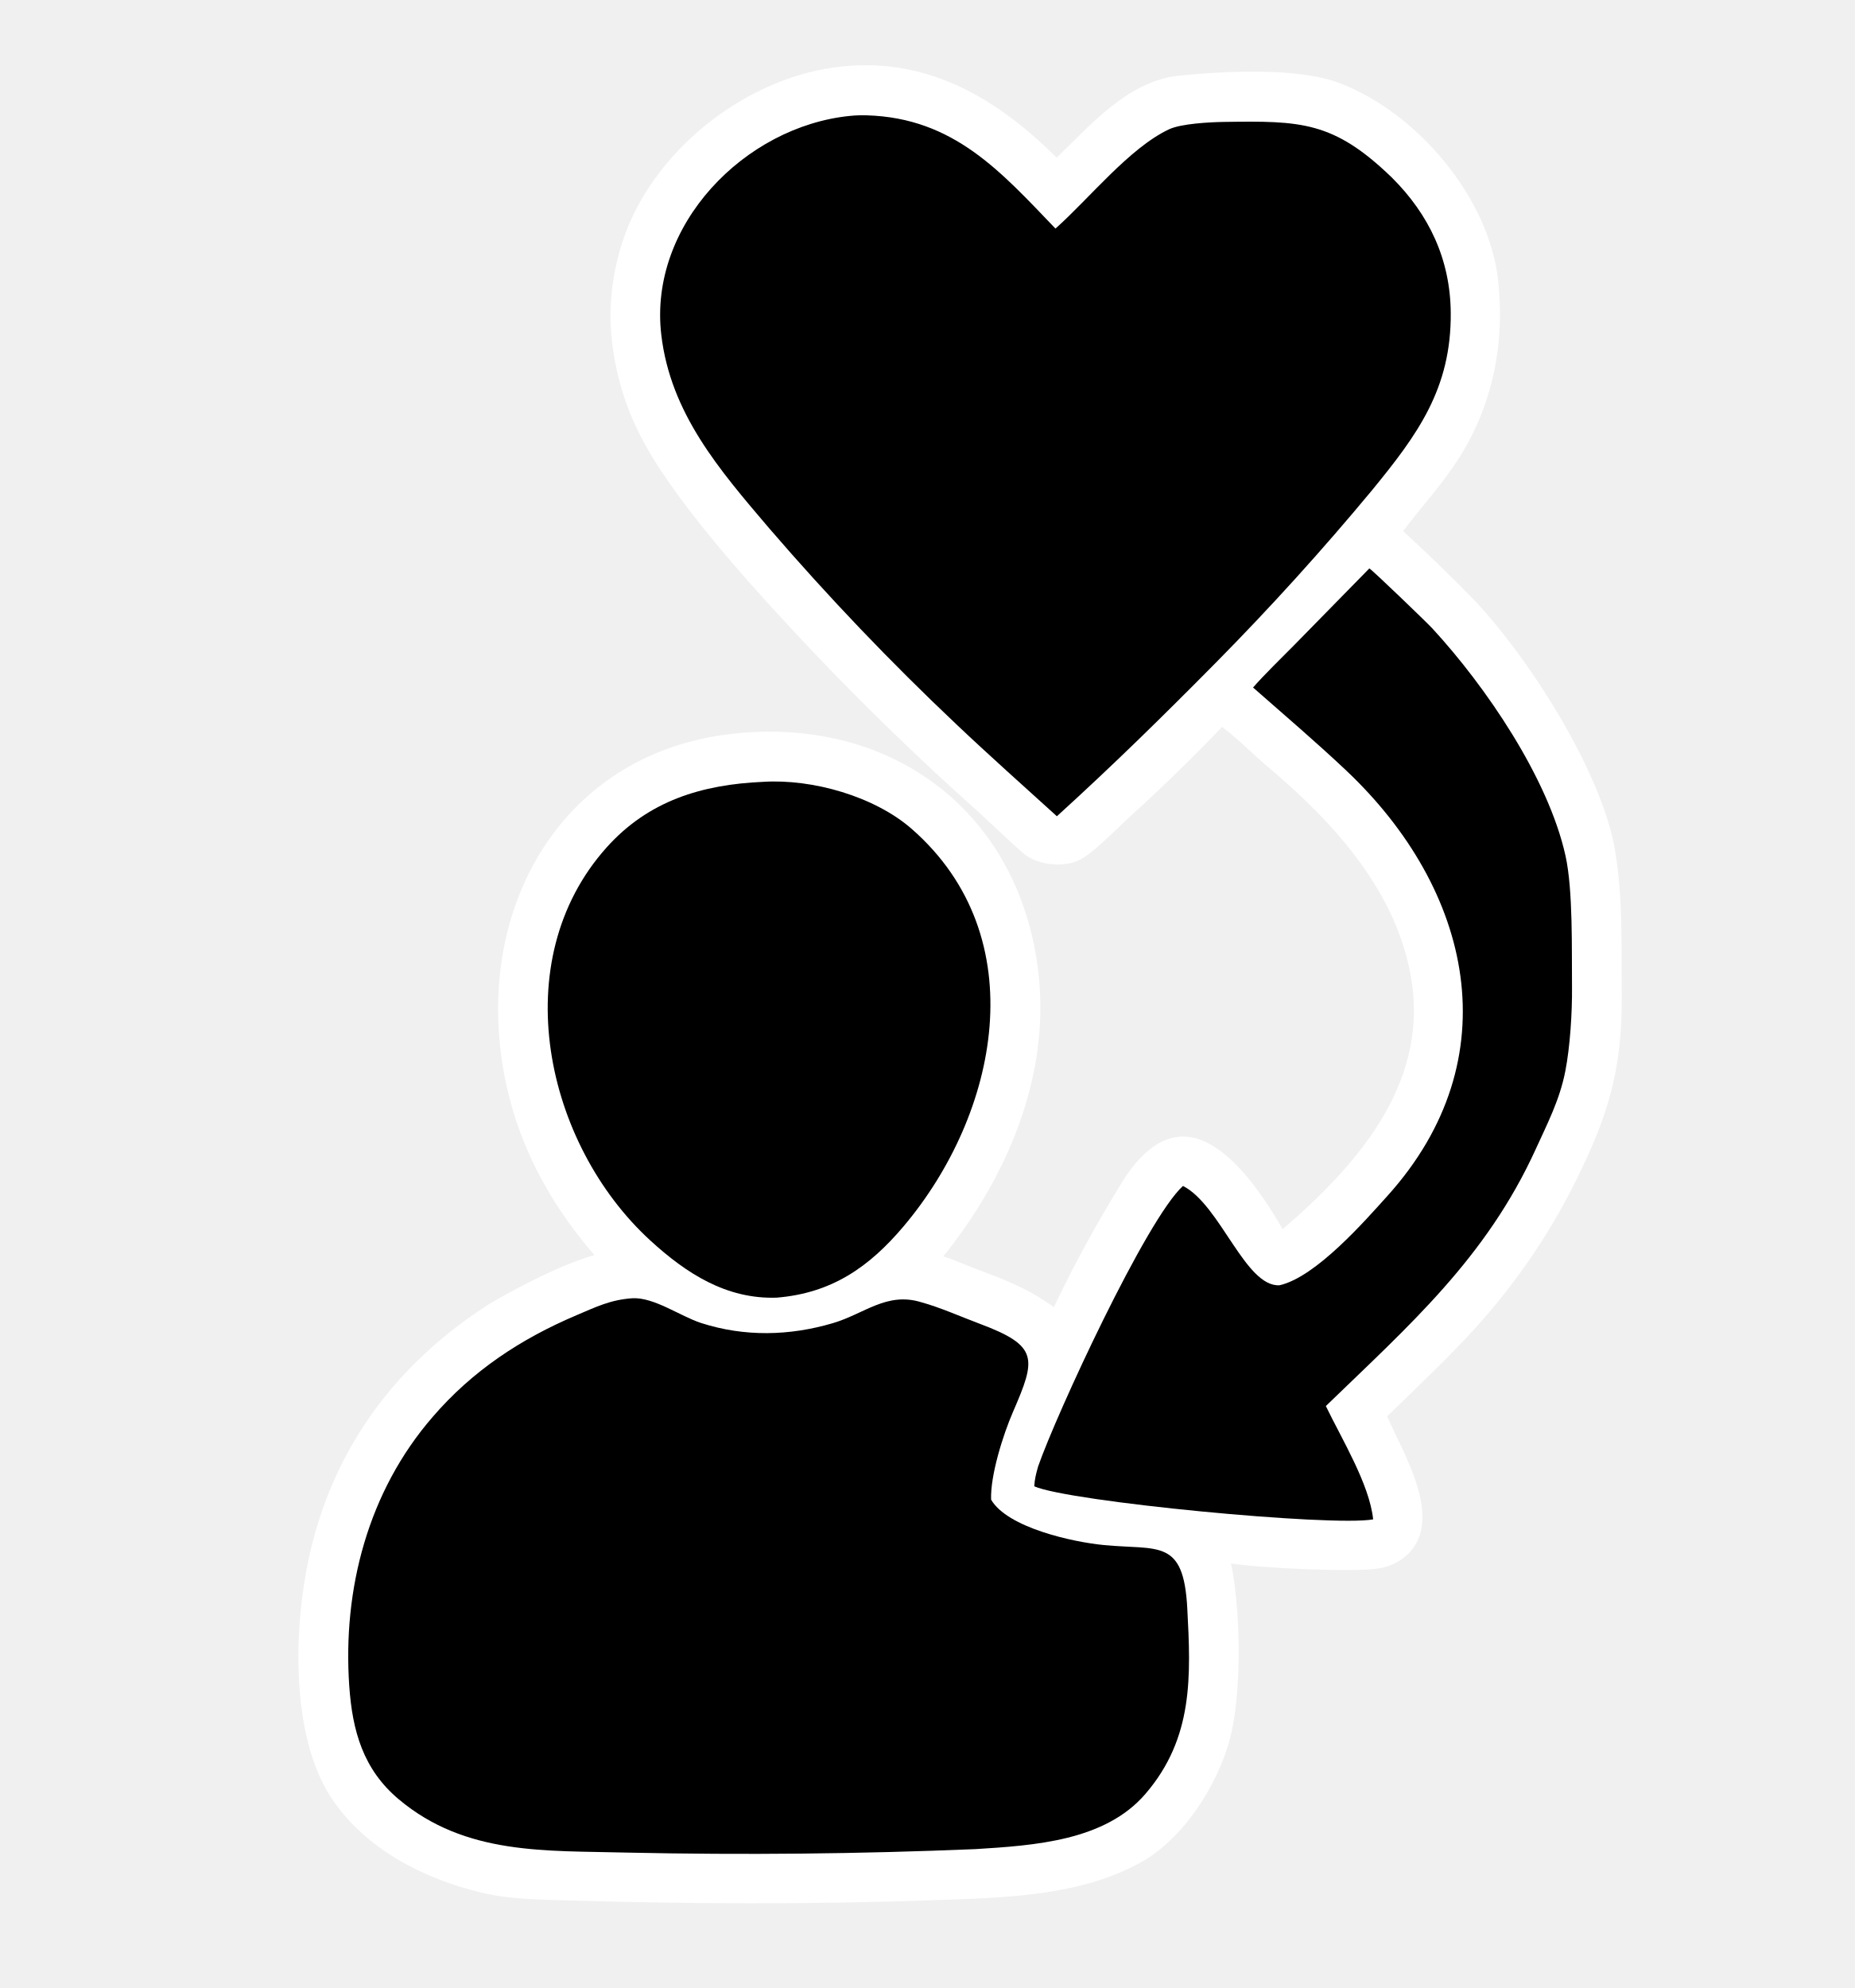
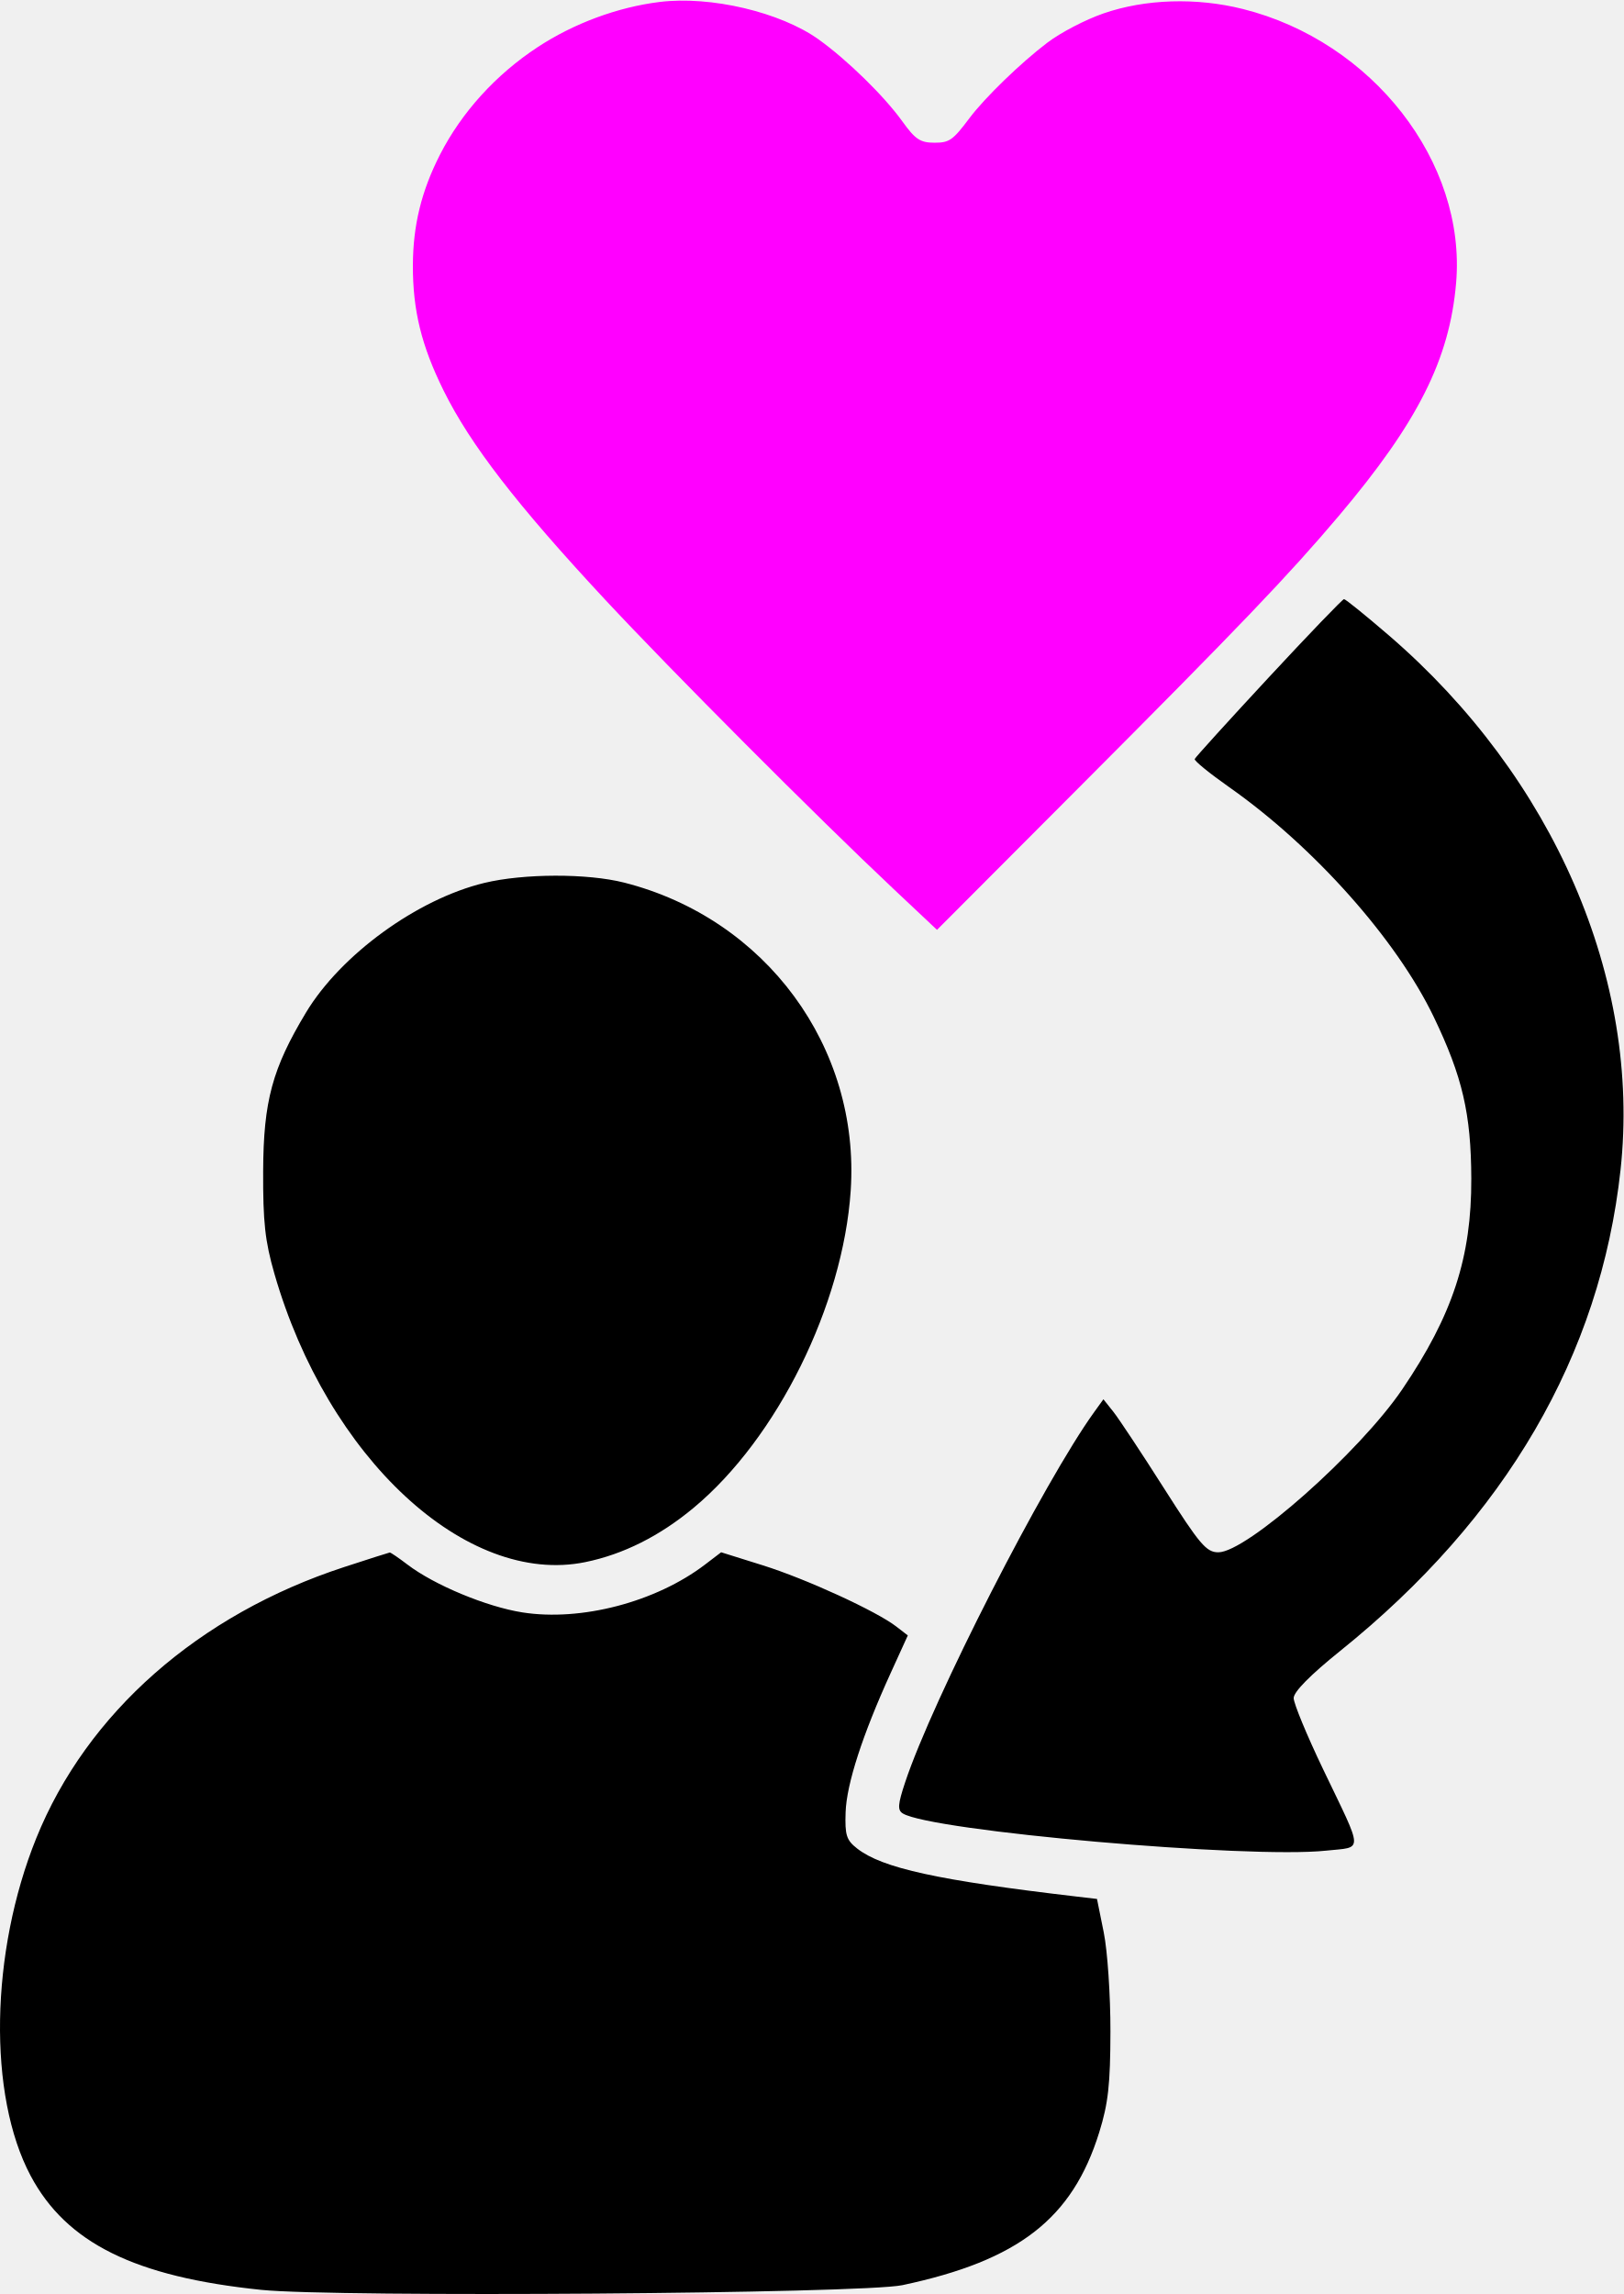
- <svg xmlns="http://www.w3.org/2000/svg" id="svg" version="1.1" viewBox="0 0 279.907 300" width="279.907" height="300">
-   <svg>
-     <defs>
-       <clipPath id="clip-1">
-         <rect x="0" y="0" transform="scale(0.14647,0.14648)" width="1911" height="2048" fill="none" />
-       </clipPath>
-     </defs>
-     <g clip-path="url(#clip-1)" fill="none" fill-rule="nonzero" stroke="none" stroke-width="1" stroke-linecap="butt" stroke-linejoin="miter" stroke-miterlimit="10" stroke-dasharray="" stroke-dashoffset="0" font-family="none" font-weight="none" font-size="none" text-anchor="none" style="mix-blend-mode: normal">
-       <path id="fondo" d="M0,0h279.907v300h-279.907z" fill="none" />
-       <path id="borde" d="M127.214,10.018c13.014,-1.326 23.42,4.973 32.26,13.78c5.252,-5.095 10.785,-11.482 18.307,-12.372c6.829,-0.667 18.038,-1.341 24.493,1.149c11.598,4.474 22.435,17.176 23.822,29.707c1.052,9.504 -0.803,18.804 -5.894,26.826c-2.519,3.97 -5.711,7.403 -8.441,11.036c3.486,3.206 6.891,6.498 10.212,9.875c8.368,8.609 19.328,25.721 21.64,37.565c1.353,7.348 1.078,14.973 1.145,22.383c0.092,10.416 -1.648,17.213 -6.074,26.473c-4.126,8.728 -9.521,16.797 -16.006,23.947c-3.996,4.412 -9.012,9.144 -13.327,13.34c2.43,5.659 9.351,16.56 2.141,21.604c-0.995,0.686 -2.13,1.143 -3.321,1.34c-3.697,0.643 -18.436,-0.053 -22.384,-0.747c1.419,6.901 1.575,17.851 0.226,24.784c-1.446,7.305 -6.578,15.835 -13.056,19.879c-9.521,5.672 -21.599,5.791 -32.421,6.174c-18.113,0.64 -36.511,0.564 -54.632,0.028c-4.388,-0.129 -8.921,-0.145 -13.203,-1.17c-8.833,-2.115 -17.652,-6.636 -22.762,-14.401c-6.112,-9.435 -5.628,-25.626 -3.286,-36.286c3.596,-16.365 13.089,-29.093 27.093,-38.096c4.439,-2.621 11.043,-6.056 15.967,-7.428c-7.893,-9.146 -12.952,-19.5 -14.24,-31.542c-2.484,-23.231 10.602,-44.33 34.928,-47.119c24.153,-2.77 43.577,11.838 46.326,36.123c1.764,15.579 -4.743,30.791 -14.36,42.716c1.63,0.523 3.19,1.238 4.786,1.844c4.605,1.748 7.835,2.903 11.899,5.83c2.973,-6.319 6.483,-12.647 10.126,-18.598c9.149,-14.946 18.504,-3.357 24.412,6.828c10.984,-9.47 21.839,-21.584 19.469,-37.334c-2.024,-13.455 -11.759,-24.065 -21.776,-32.496c-2.235,-1.882 -4.535,-4.249 -6.842,-5.962c-4.28,4.47 -8.992,9.077 -13.569,13.221c-1.885,1.707 -5.087,5.016 -7.18,6.412c-0.88,0.579 -1.885,0.943 -2.934,1.063c-2.238,0.256 -4.765,-0.249 -6.468,-1.752c-2.355,-2.076 -4.731,-4.417 -7.054,-6.505c-8.402,-7.508 -16.5,-15.348 -24.276,-23.503c-7.92,-8.367 -20.192,-21.689 -25.633,-31.606c-2.809,-5.048 -4.531,-10.628 -5.054,-16.381c-0.507,-5.014 0.361,-10.724 2.116,-15.434c4.907,-13.17 18.83,-23.84 32.824,-25.194z" fill="#fff" />
-       <path id="cuerpo" d="M95.426,195.913c3.264,-0.19 7.291,2.739 10.389,3.737c6.554,2.109 13.337,1.956 19.907,0.013c4.74,-1.4 8.102,-4.748 13.304,-3.152c2.844,0.775 6.103,2.231 8.801,3.24c8.958,3.35 8.561,5.237 5.049,13.327c-1.465,3.372 -3.429,9.533 -3.297,13.228c2.472,4.23 12.309,6.404 17.071,6.857c8.204,0.779 11.974,-1.015 12.534,9.494c0.548,10.285 0.959,19.603 -6.325,28.065c-6.117,7.106 -16.813,7.767 -25.619,8.319c-17.506,0.728 -35.03,0.904 -52.547,0.527c-12.252,-0.328 -24.403,0.444 -34.506,-8.038c-5.373,-4.509 -7.002,-10.307 -7.475,-17.082c-1.022,-14.65 2.85,-29.392 12.576,-40.614c6.001,-6.98 13.32,-11.796 21.724,-15.363c2.997,-1.271 5.121,-2.329 8.413,-2.558z" fill="#000" />
-       <path id="corazon" d="M128.286,17.49c0.805,-0.088 1.774,-0.111 2.584,-0.085c13.108,0.414 20.205,8.528 28.423,17.088c5.055,-4.48 11.154,-12.171 17.144,-14.982c1.81,-0.849 6.095,-1.079 8.255,-1.112c11.614,-0.173 16.547,-0.131 25.344,8.371c5.657,5.609 8.834,12.381 8.913,20.373c0.113,11.521 -5.047,18.491 -11.901,26.863c-7.463,8.992 -15.311,17.656 -23.523,25.969c-8.153,8.246 -15.434,15.392 -24.018,23.203c-4.995,-4.534 -10.246,-9.206 -15.128,-13.834c-9.939,-9.387 -19.387,-19.28 -28.307,-29.64c-7.47,-8.775 -14.859,-17.288 -16.266,-29.15c-1.969,-16.597 12.614,-31.484 28.48,-33.064z" fill="#000" />
-       <path id="cabeza" d="M115.177,117.983c7.469,-0.469 16.83,2.203 22.444,7.124c18.628,16.327 13.053,43.012 -1.242,59.943c-5.263,6.233 -10.915,10.099 -19.172,10.774c-7.571,0.249 -13.613,-3.639 -19.062,-8.629c-15.885,-14.553 -21.951,-42.158 -6.598,-59.307c6.314,-7.053 14.392,-9.504 23.631,-9.904z" fill="#000" />
-       <path id="flecha" d="M206.664,85.777c0.42,0.206 8.678,8.154 9.513,9.06c8.049,8.732 17.484,22.559 20.09,34.29c1.162,5.227 0.926,14.386 0.983,19.835c0.038,3.771 -0.284,8.987 -1.014,12.703c-0.845,4.314 -2.694,7.871 -4.466,11.758c-7.488,16.422 -19.032,26.521 -31.67,38.757c2.407,4.991 6.584,11.799 7.138,17.099c-6.158,1.147 -45.988,-2.672 -51.148,-4.988c0.078,-1.173 0.271,-1.862 0.581,-2.985c2.748,-7.9 16.348,-37.349 21.867,-42.34c5.636,2.859 9.401,15.28 14.575,14.988c5.504,-1.245 12.923,-9.765 16.269,-13.474c18.704,-20.726 12.768,-46.282 -6.184,-64.183c-4.544,-4.291 -9.373,-8.409 -14.085,-12.548c1.762,-2.017 4.284,-4.442 6.19,-6.38z" fill="#000" />
-     </g>
-   </svg>
+ <svg xmlns="http://www.w3.org/2000/svg" id="svg1" version="1.1" viewBox="0 0 212.34 300" width="212.34" height="300">
+   <g id="svg" fill="#000000" fill-rule="evenodd" stroke="none" stroke-width="1" stroke-linecap="butt" stroke-linejoin="miter" stroke-miterlimit="10" stroke-dasharray="none" stroke-dashoffset="0" font-family="none" font-weight="none" font-size="none" text-anchor="none" style="display:inline;mix-blend-mode:normal">
+     <path id="body" style="display:inline" d="M 175.781 78.352 C 175.589 78.356 171.15 82.974 165.918 88.611 C 160.685 94.249 156.335 99.042 156.252 99.264 C 156.168 99.485 158.201 101.143 160.77 102.947 C 171.864 110.74 182.654 122.863 187.527 133.008 C 191.274 140.809 192.397 145.647 192.428 154.123 C 192.465 164.415 189.996 171.959 183.406 181.68 C 177.835 189.898 163.047 203.004 159.346 203.004 C 157.777 203.004 156.922 201.998 152.242 194.639 C 149.317 190.038 146.336 185.535 145.619 184.633 L 144.314 182.992 L 143.143 184.615 C 136.541 193.75 121.969 222.276 118.377 233.098 C 117.425 235.966 117.369 236.719 118.074 237.154 C 121.789 239.45 163.329 243.103 173.426 242.021 C 178.356 241.493 178.392 242.52 173.051 231.381 C 170.931 226.96 169.197 222.769 169.197 222.068 C 169.197 221.25 171.377 219.042 175.281 215.902 C 196.928 198.492 209.316 177.232 211.949 152.977 C 214.652 128.08 203.207 101.672 181.67 83.115 C 178.624 80.49 175.973 78.346 175.781 78.352 z M 72.609 114.521 C 69.277 114.53 65.901 114.846 63.33 115.469 C 54.566 117.59 44.574 124.854 40.023 132.412 C 35.609 139.744 34.457 144.005 34.418 153.141 C 34.389 159.816 34.663 162.315 35.891 166.578 C 42.823 190.647 60.977 207.48 76.557 204.285 C 81.527 203.266 86.273 200.885 90.721 197.184 C 101.637 188.1 110.256 170.696 111.262 155.709 C 112.52 136.945 100.154 120.132 81.633 115.424 C 79.232 114.814 75.942 114.513 72.609 114.521 z M 94.318 203 L 92.211 204.607 C 85.789 209.506 75.997 212.071 68.32 210.863 C 63.629 210.125 56.791 207.278 53.291 204.609 C 52.151 203.739 51.121 203.038 50.98 203.029 C 50.979 203.029 50.977 203.029 50.977 203.029 C 50.862 203.043 48.185 203.897 45.027 204.928 C 25.978 211.145 11.358 224.017 4.744 240.389 C -1.291 255.33 -1.603 274.001 4.006 284.537 C 8.687 293.331 17.639 297.759 34.174 299.459 C 43.954 300.464 112.767 299.959 118.021 298.844 C 133.214 295.618 140.253 290.155 143.764 278.865 C 144.945 275.069 145.219 272.591 145.232 265.662 C 145.241 260.971 144.85 255.153 144.361 252.734 L 143.473 248.336 L 140.752 248.018 C 122.662 245.898 115.408 244.311 112.115 241.75 C 110.697 240.646 110.493 240.003 110.596 236.992 C 110.722 233.306 112.798 226.894 116.49 218.791 L 118.73 213.875 L 117.229 212.715 C 114.606 210.689 105.424 206.479 99.773 204.709 L 94.318 203 z " />
+     <path id="heart" style="display:inline" fill="#f0f" d="M 116.853,116.243 C 106.812,106.796 87.868,87.793 79.074,78.347 67.593,66.014 61.506,58.13 58.017,51.074 c -2.896,-5.858 -4.034,-10.494 -4.017,-16.364 0.015,-5.221 1.113,-9.712 3.535,-14.463 C 60.369,14.69 64.857,9.747 70.331,6.157 75.07,3.049 80.77,0.94 86.277,0.256 92.932,-0.569 102.077,1.586 107.067,5.157 c 3.729,2.668 8.578,7.413 10.945,10.711 1.699,2.367 2.346,2.796 4.22,2.796 1.934,0 2.397,-0.326 4.558,-3.209 2.011,-2.683 6.733,-7.257 10.208,-9.887 1.746,-1.322 4.964,-2.996 7.331,-3.815 5.467,-1.891 12.144,-2.101 18.233,-0.574 16.947,4.249 29.23,20.03 27.881,35.818 -0.854,9.988 -5.003,18.233 -15.318,30.441 -6.549,7.751 -12.982,14.475 -34.133,35.677 l -18.443,18.487 z" />
+   </g>
</svg>
